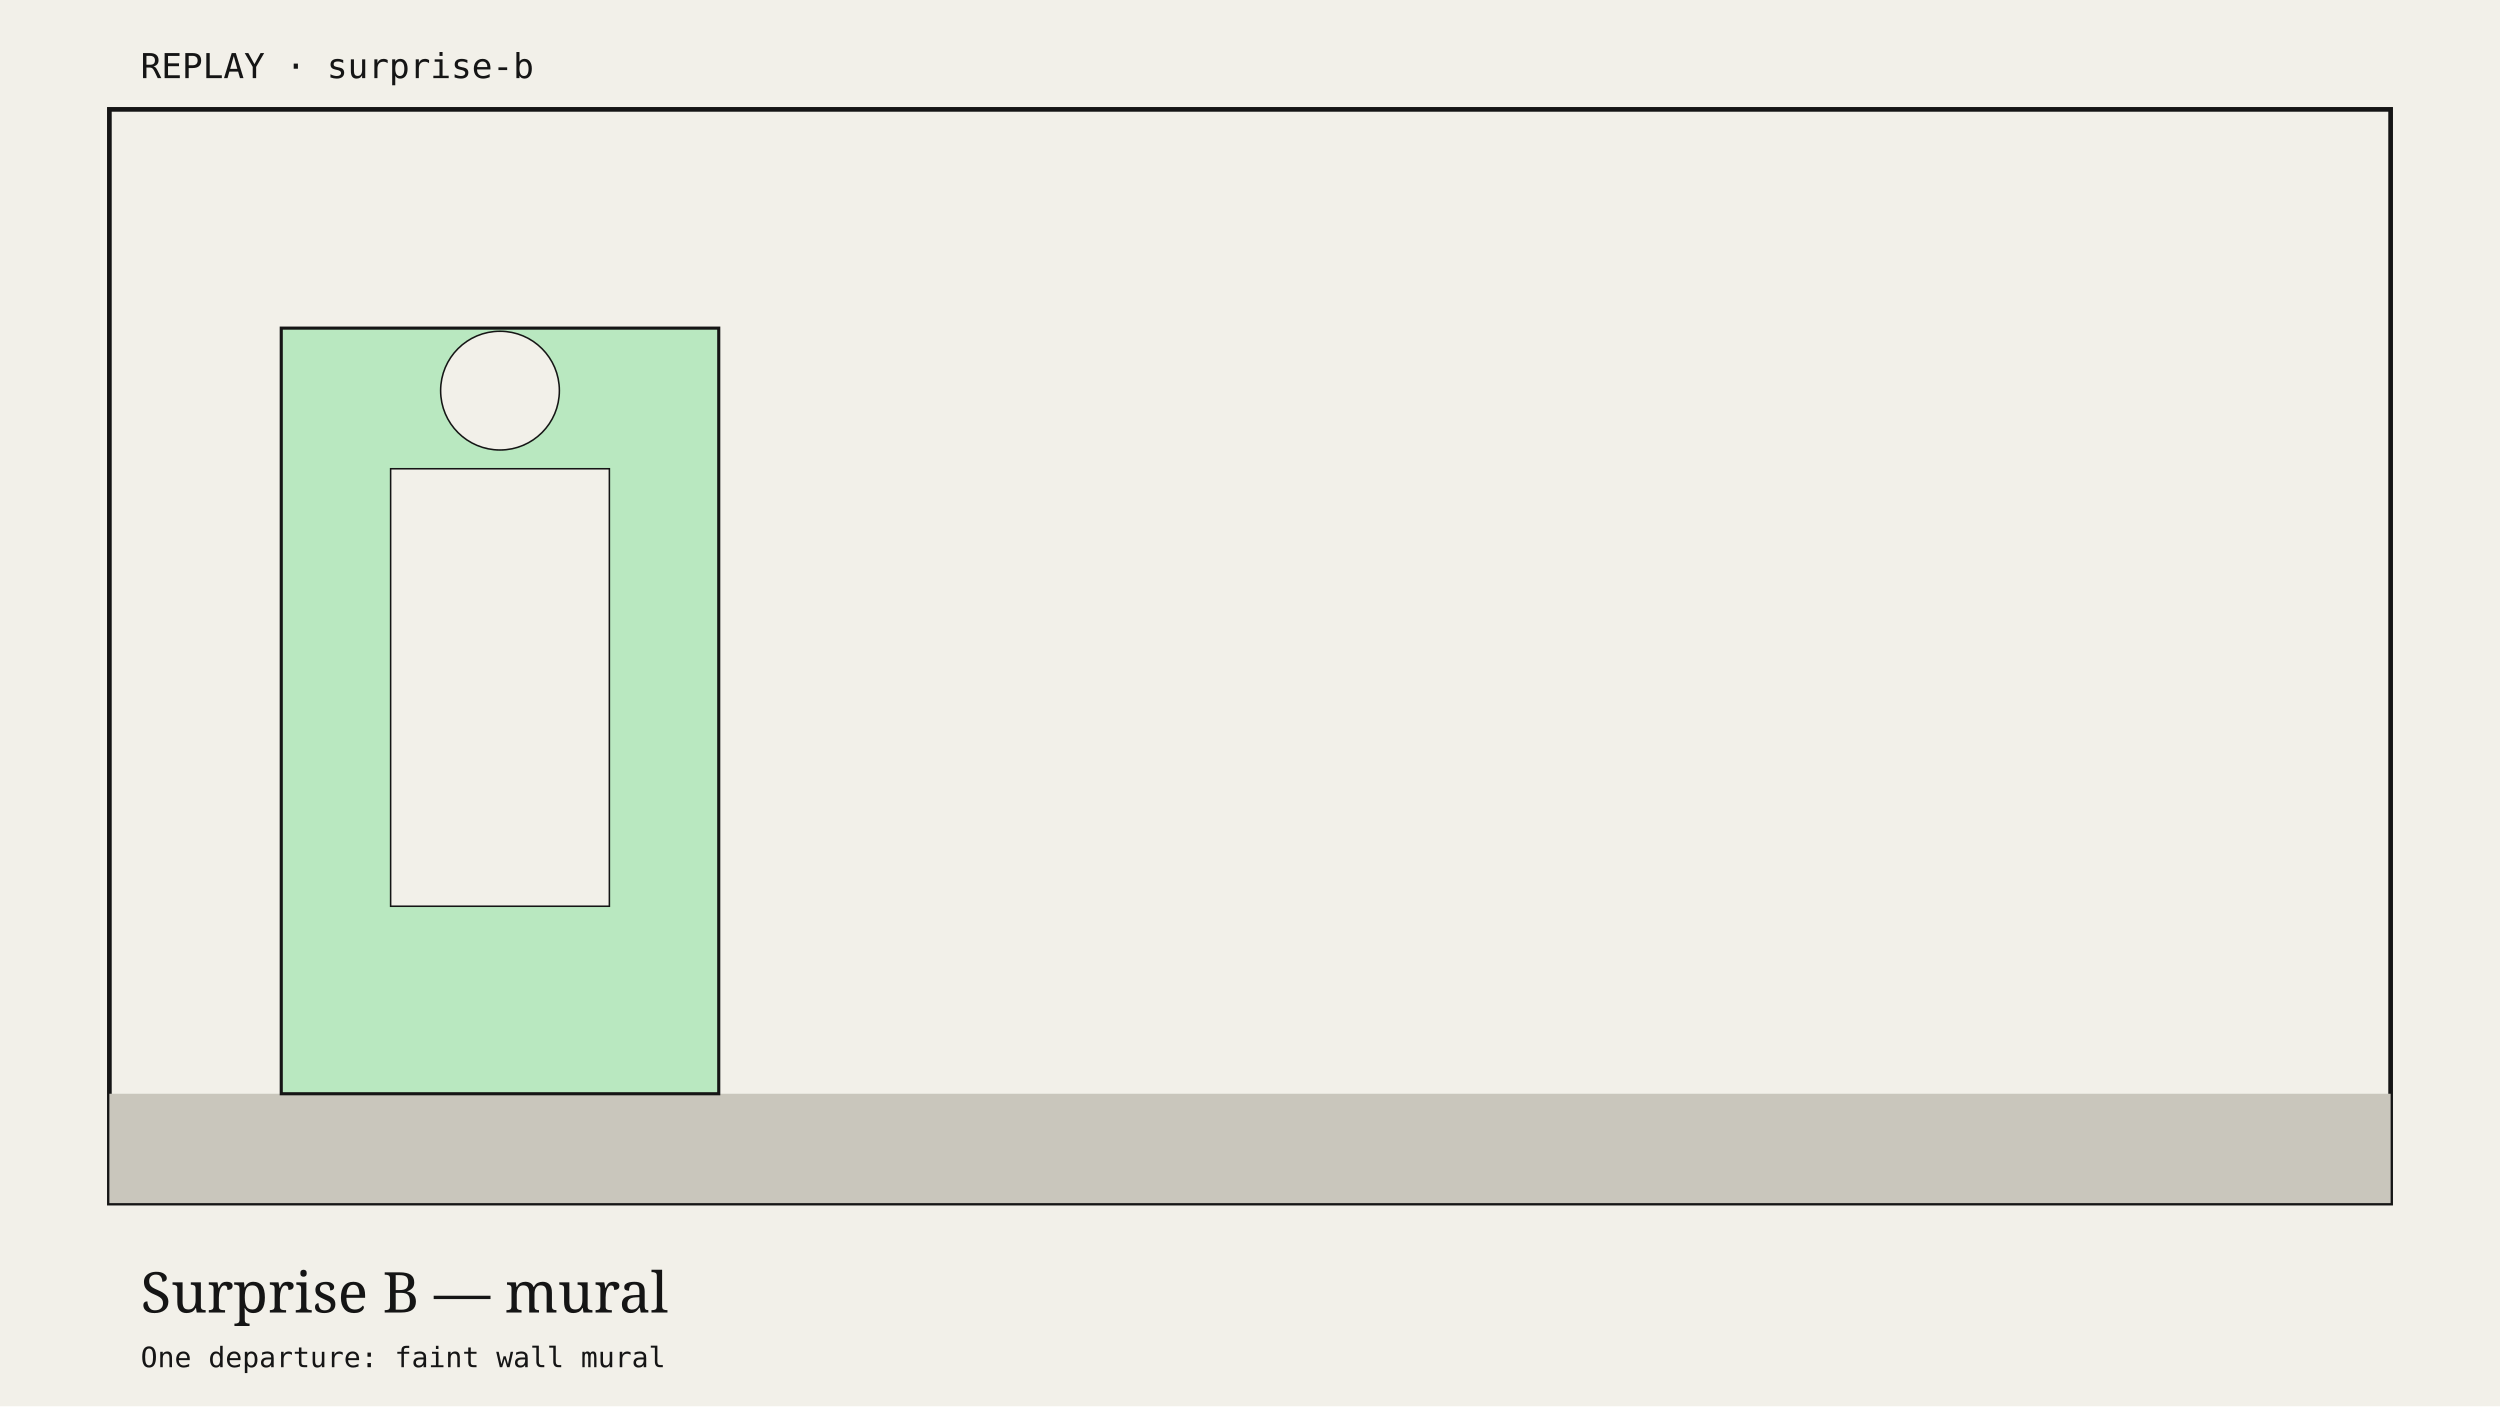
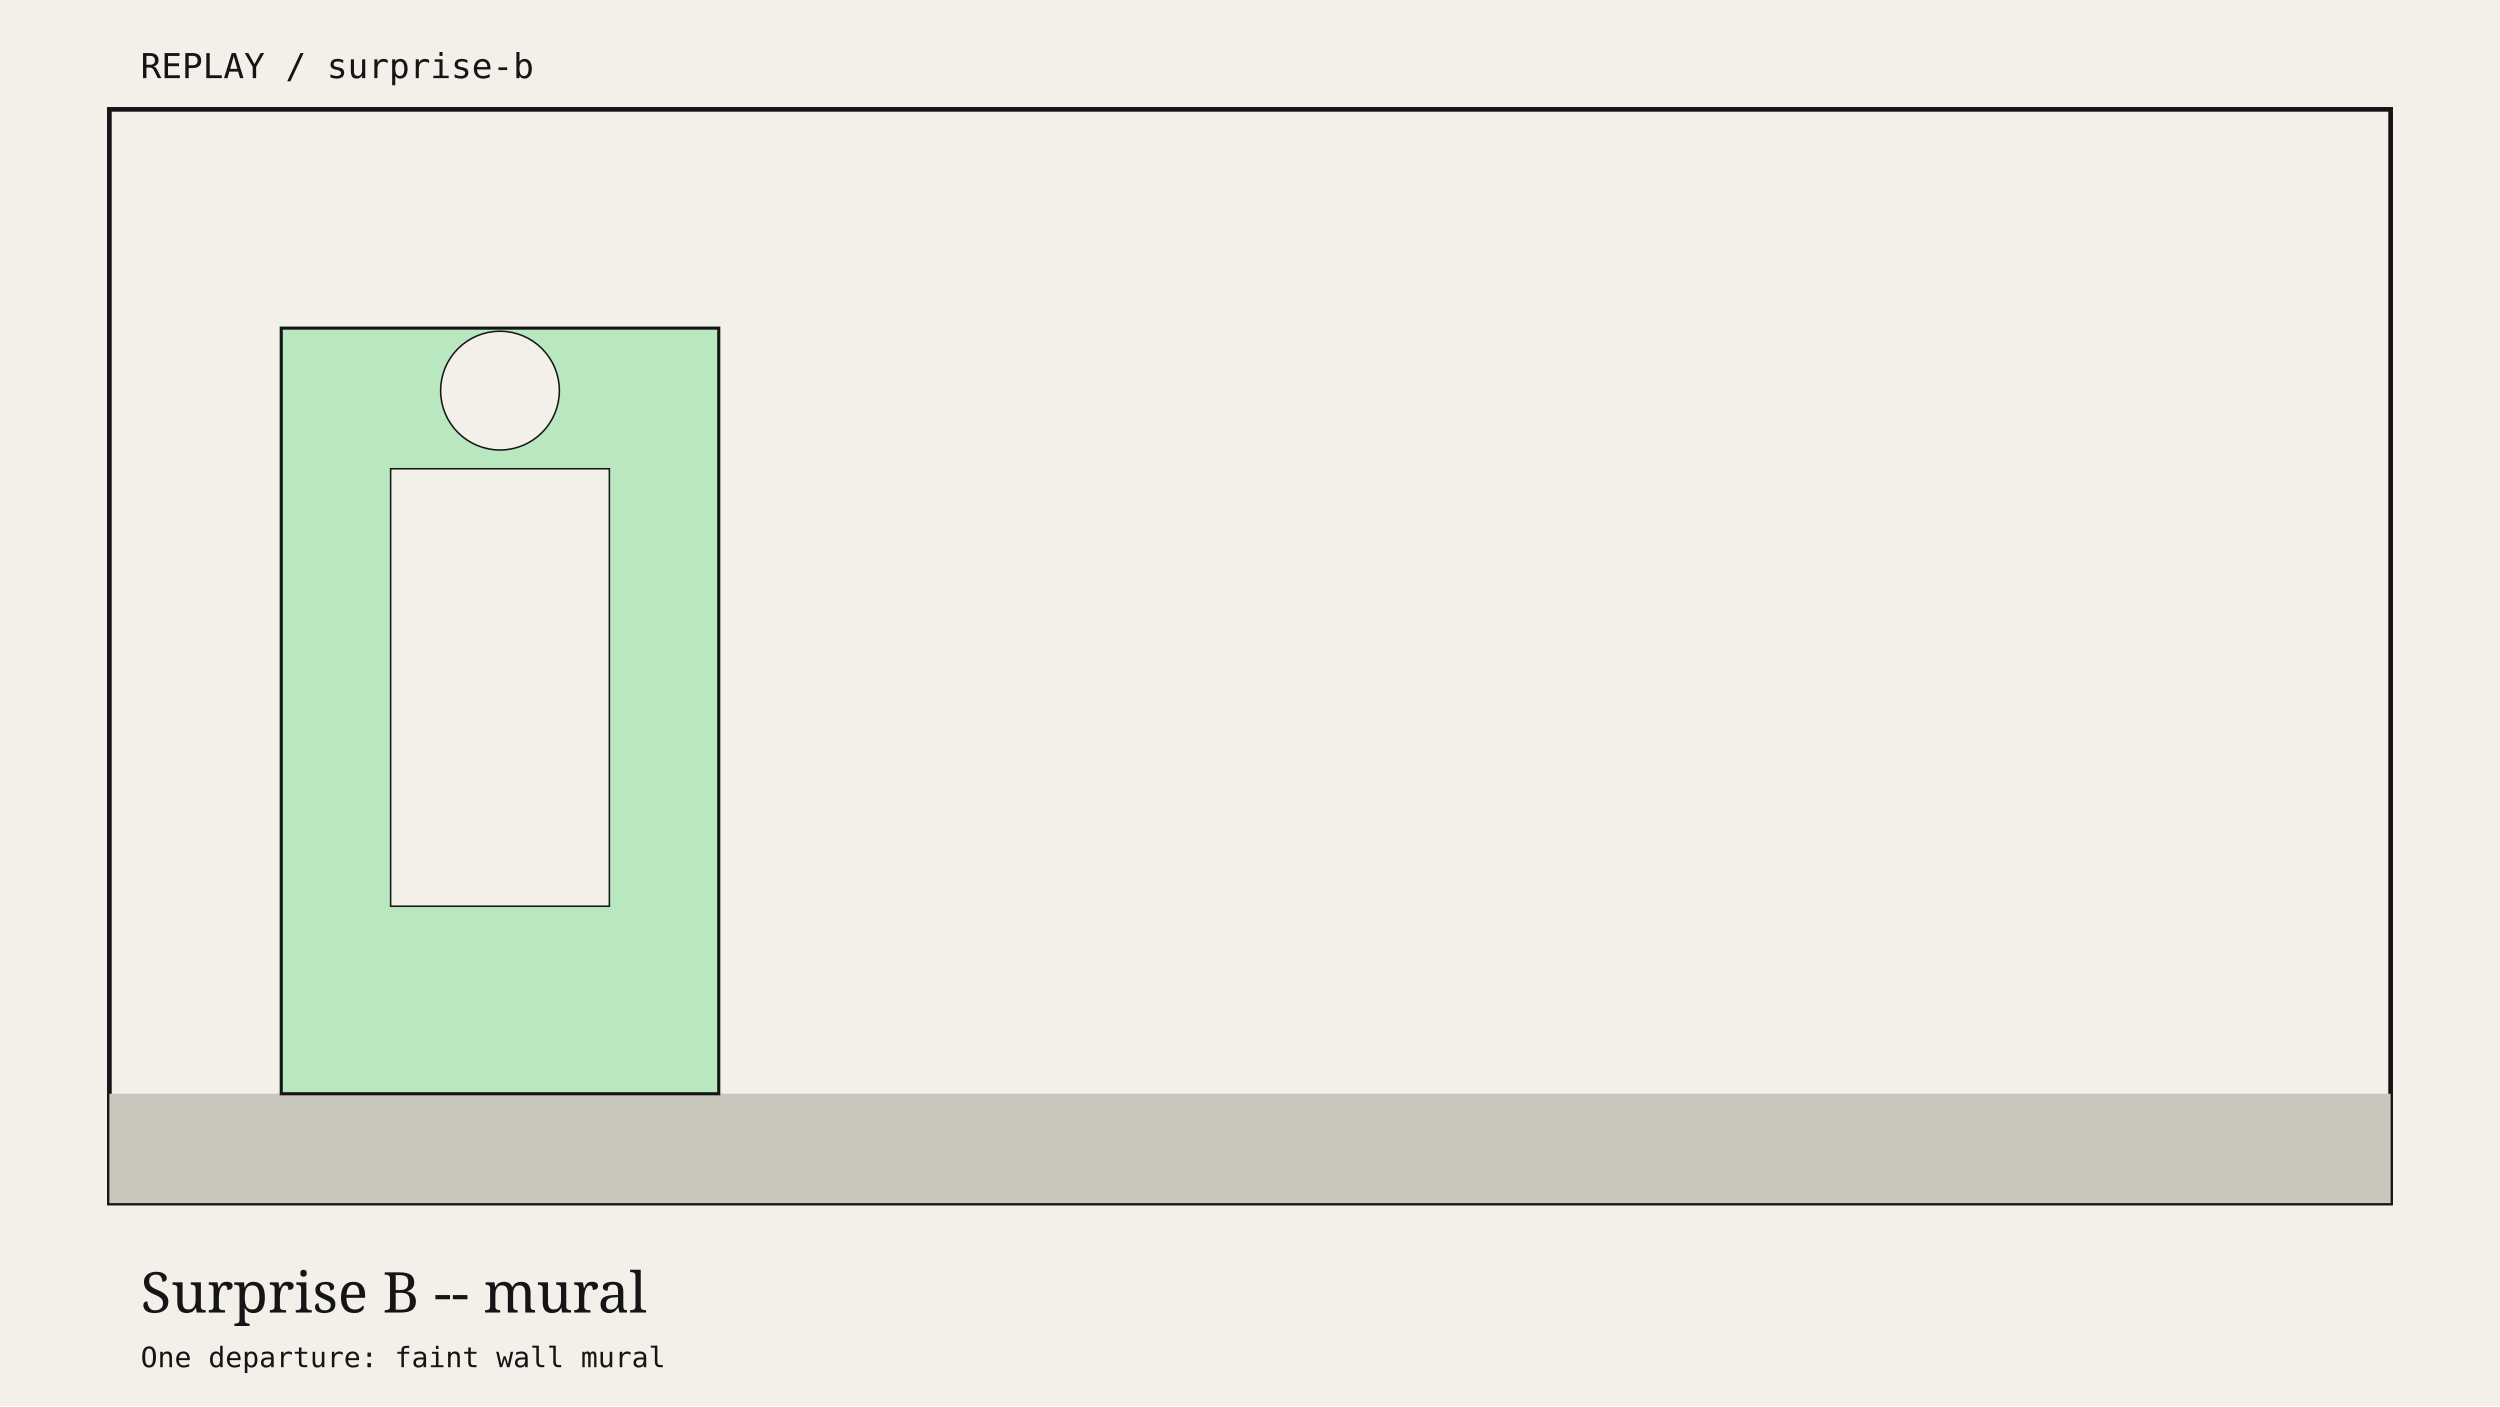
<svg xmlns="http://www.w3.org/2000/svg" viewBox="0 0 1600 900" role="img">
  <rect width="1600" height="900" fill="#F2F0E9" />
  <rect x="70" y="70" width="1460" height="700" fill="#F2F0E9" stroke="#151515" stroke-width="3" />
  <rect x="70" y="700" width="1460" height="70" fill="#C9C6BC" />
  <rect x="180" y="210" width="280" height="490" fill="#B9E8C0" stroke="#151515" stroke-width="2" />
  <circle cx="320" cy="250" r="38" fill="#F2F0E9" stroke="#151515" />
  <rect x="250" y="300" width="140" height="280" fill="#F2F0E9" stroke="#151515" />
-   <text x="90" y="50" font-family="ui-monospace,monospace" font-size="22" fill="#151515">REPLAY · surprise-b</text>
-   <text x="90" y="840" font-family="Georgia,serif" font-size="36" fill="#151515">Surprise B — mural</text>
+   <text x="90" y="50" font-family="ui-monospace,monospace" font-size="22" fill="#151515">REPLAY / surprise-b</text>
+   <text x="90" y="840" font-family="Georgia,serif" font-size="36" fill="#151515">Surprise B -- mural</text>
  <text x="90" y="875" font-family="ui-monospace,monospace" font-size="18" fill="#151515">One departure: faint wall mural</text>
</svg>
